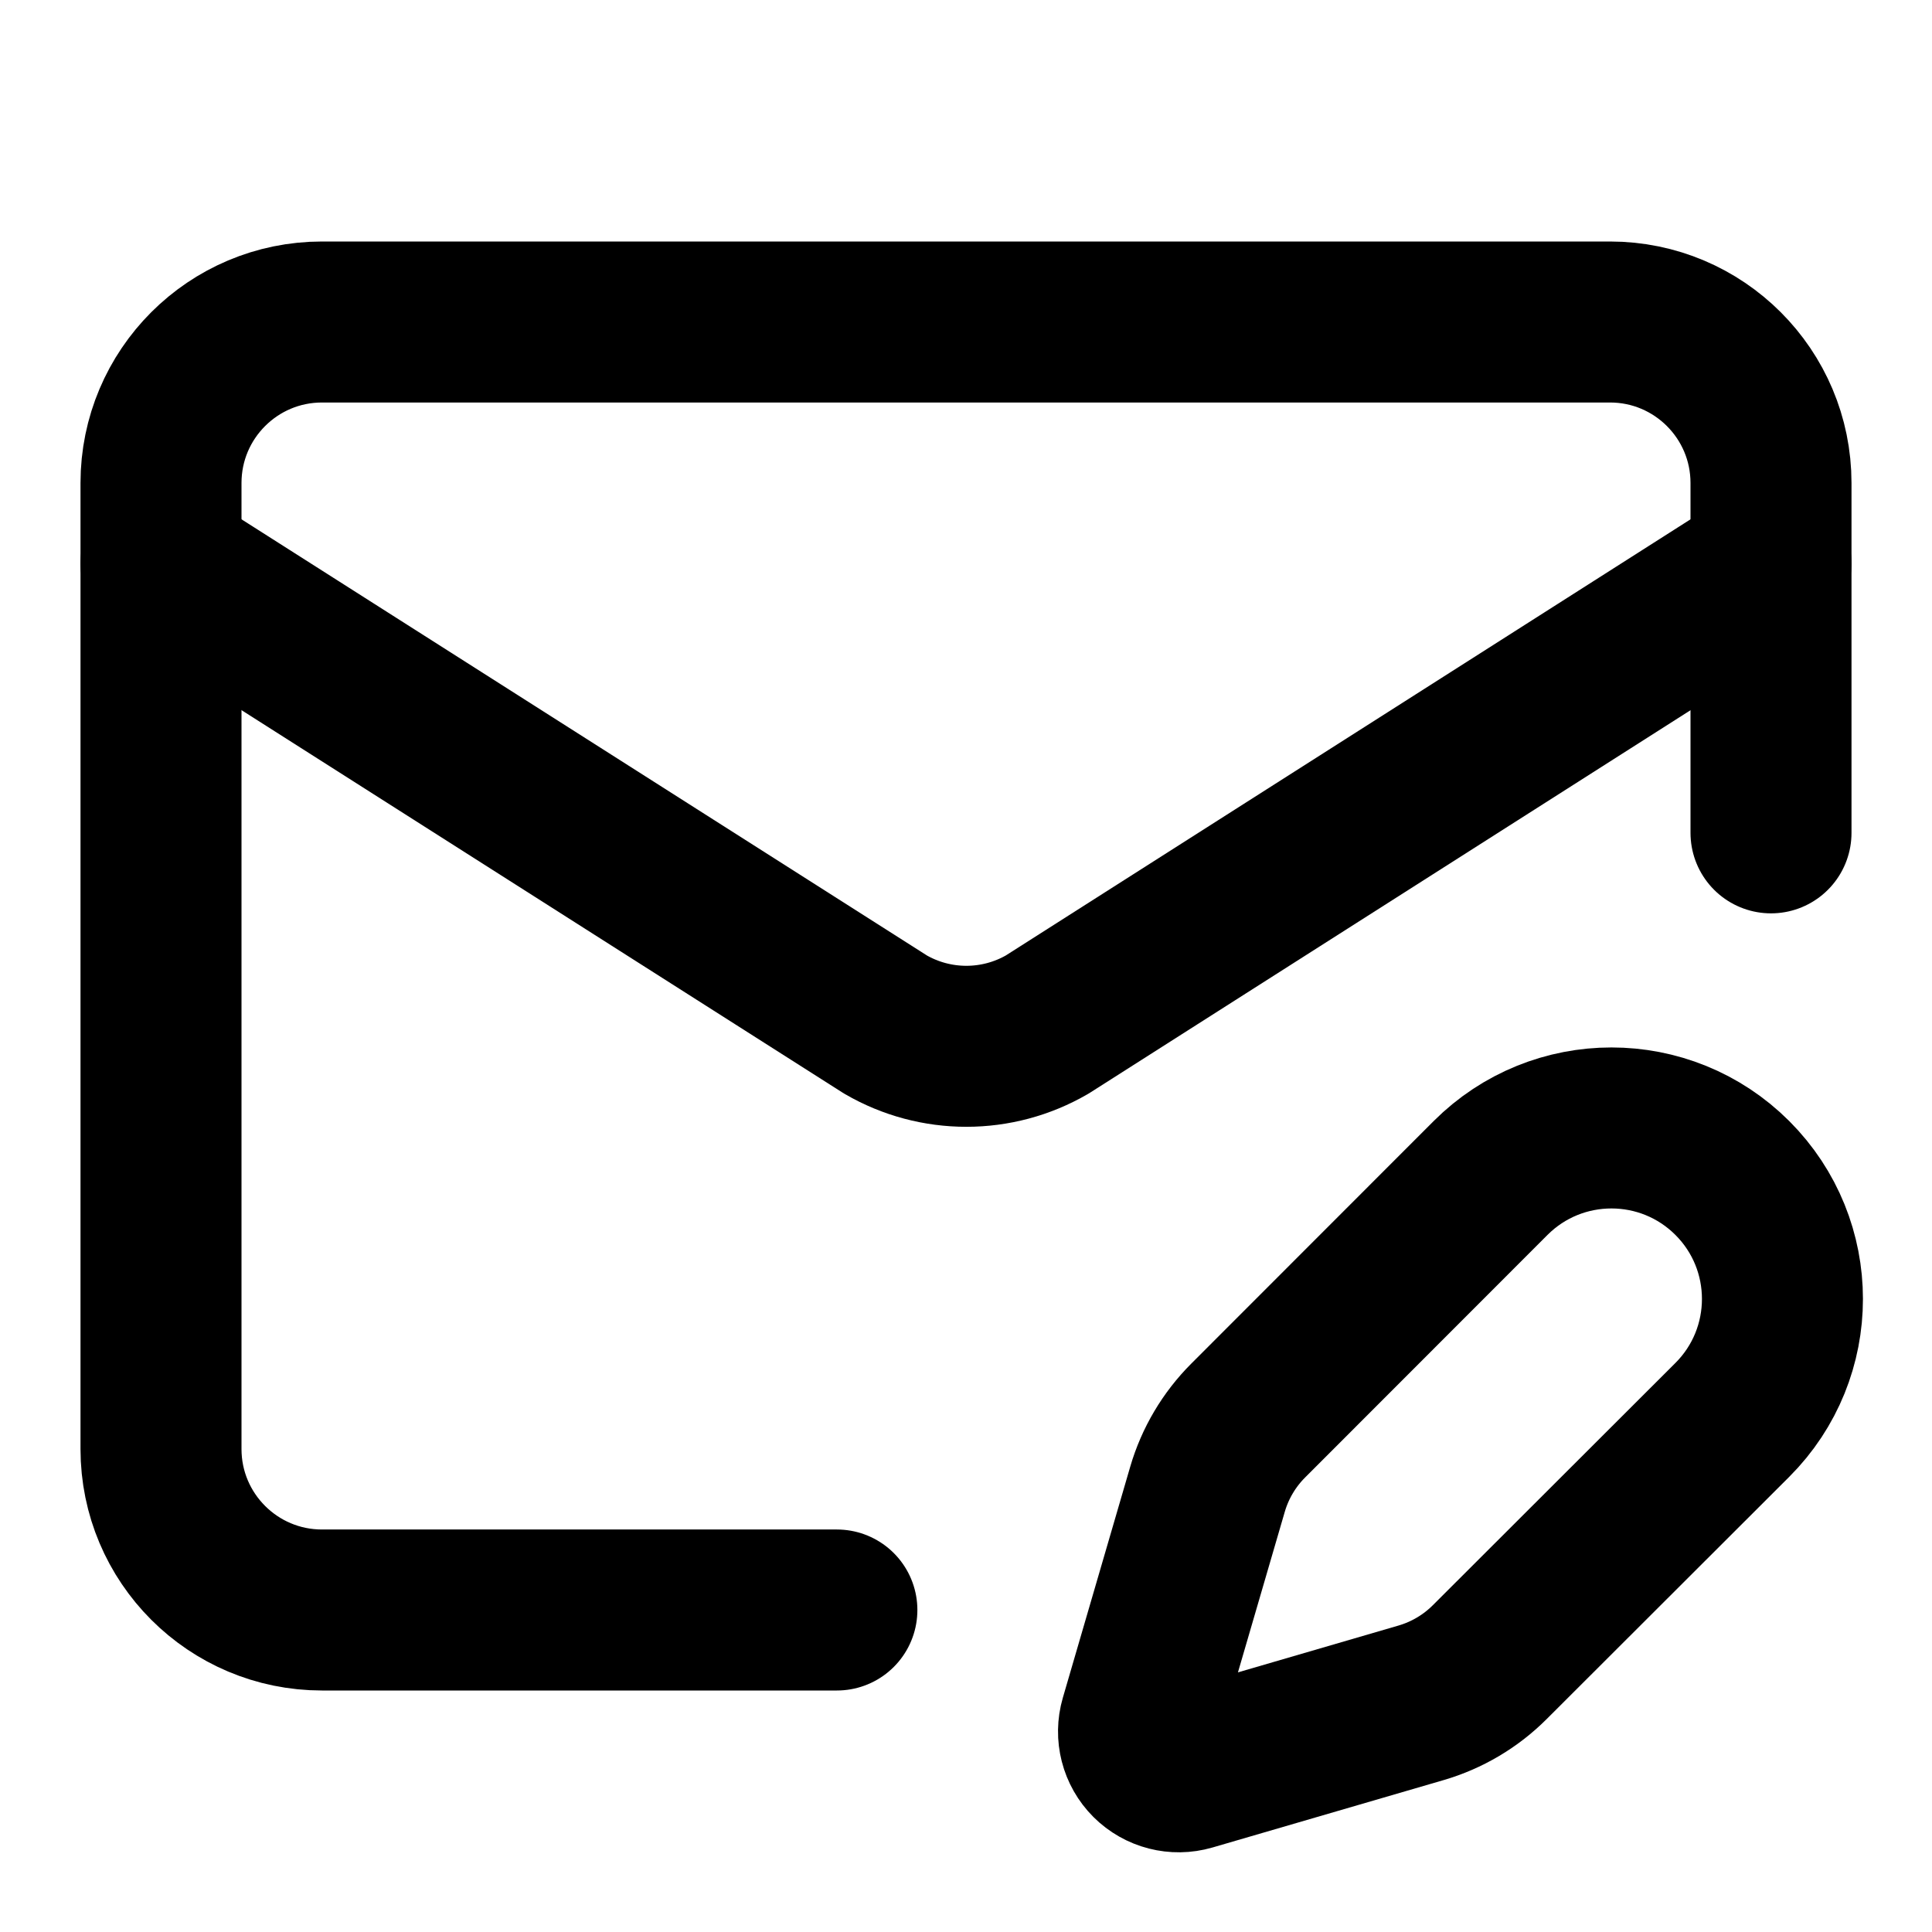
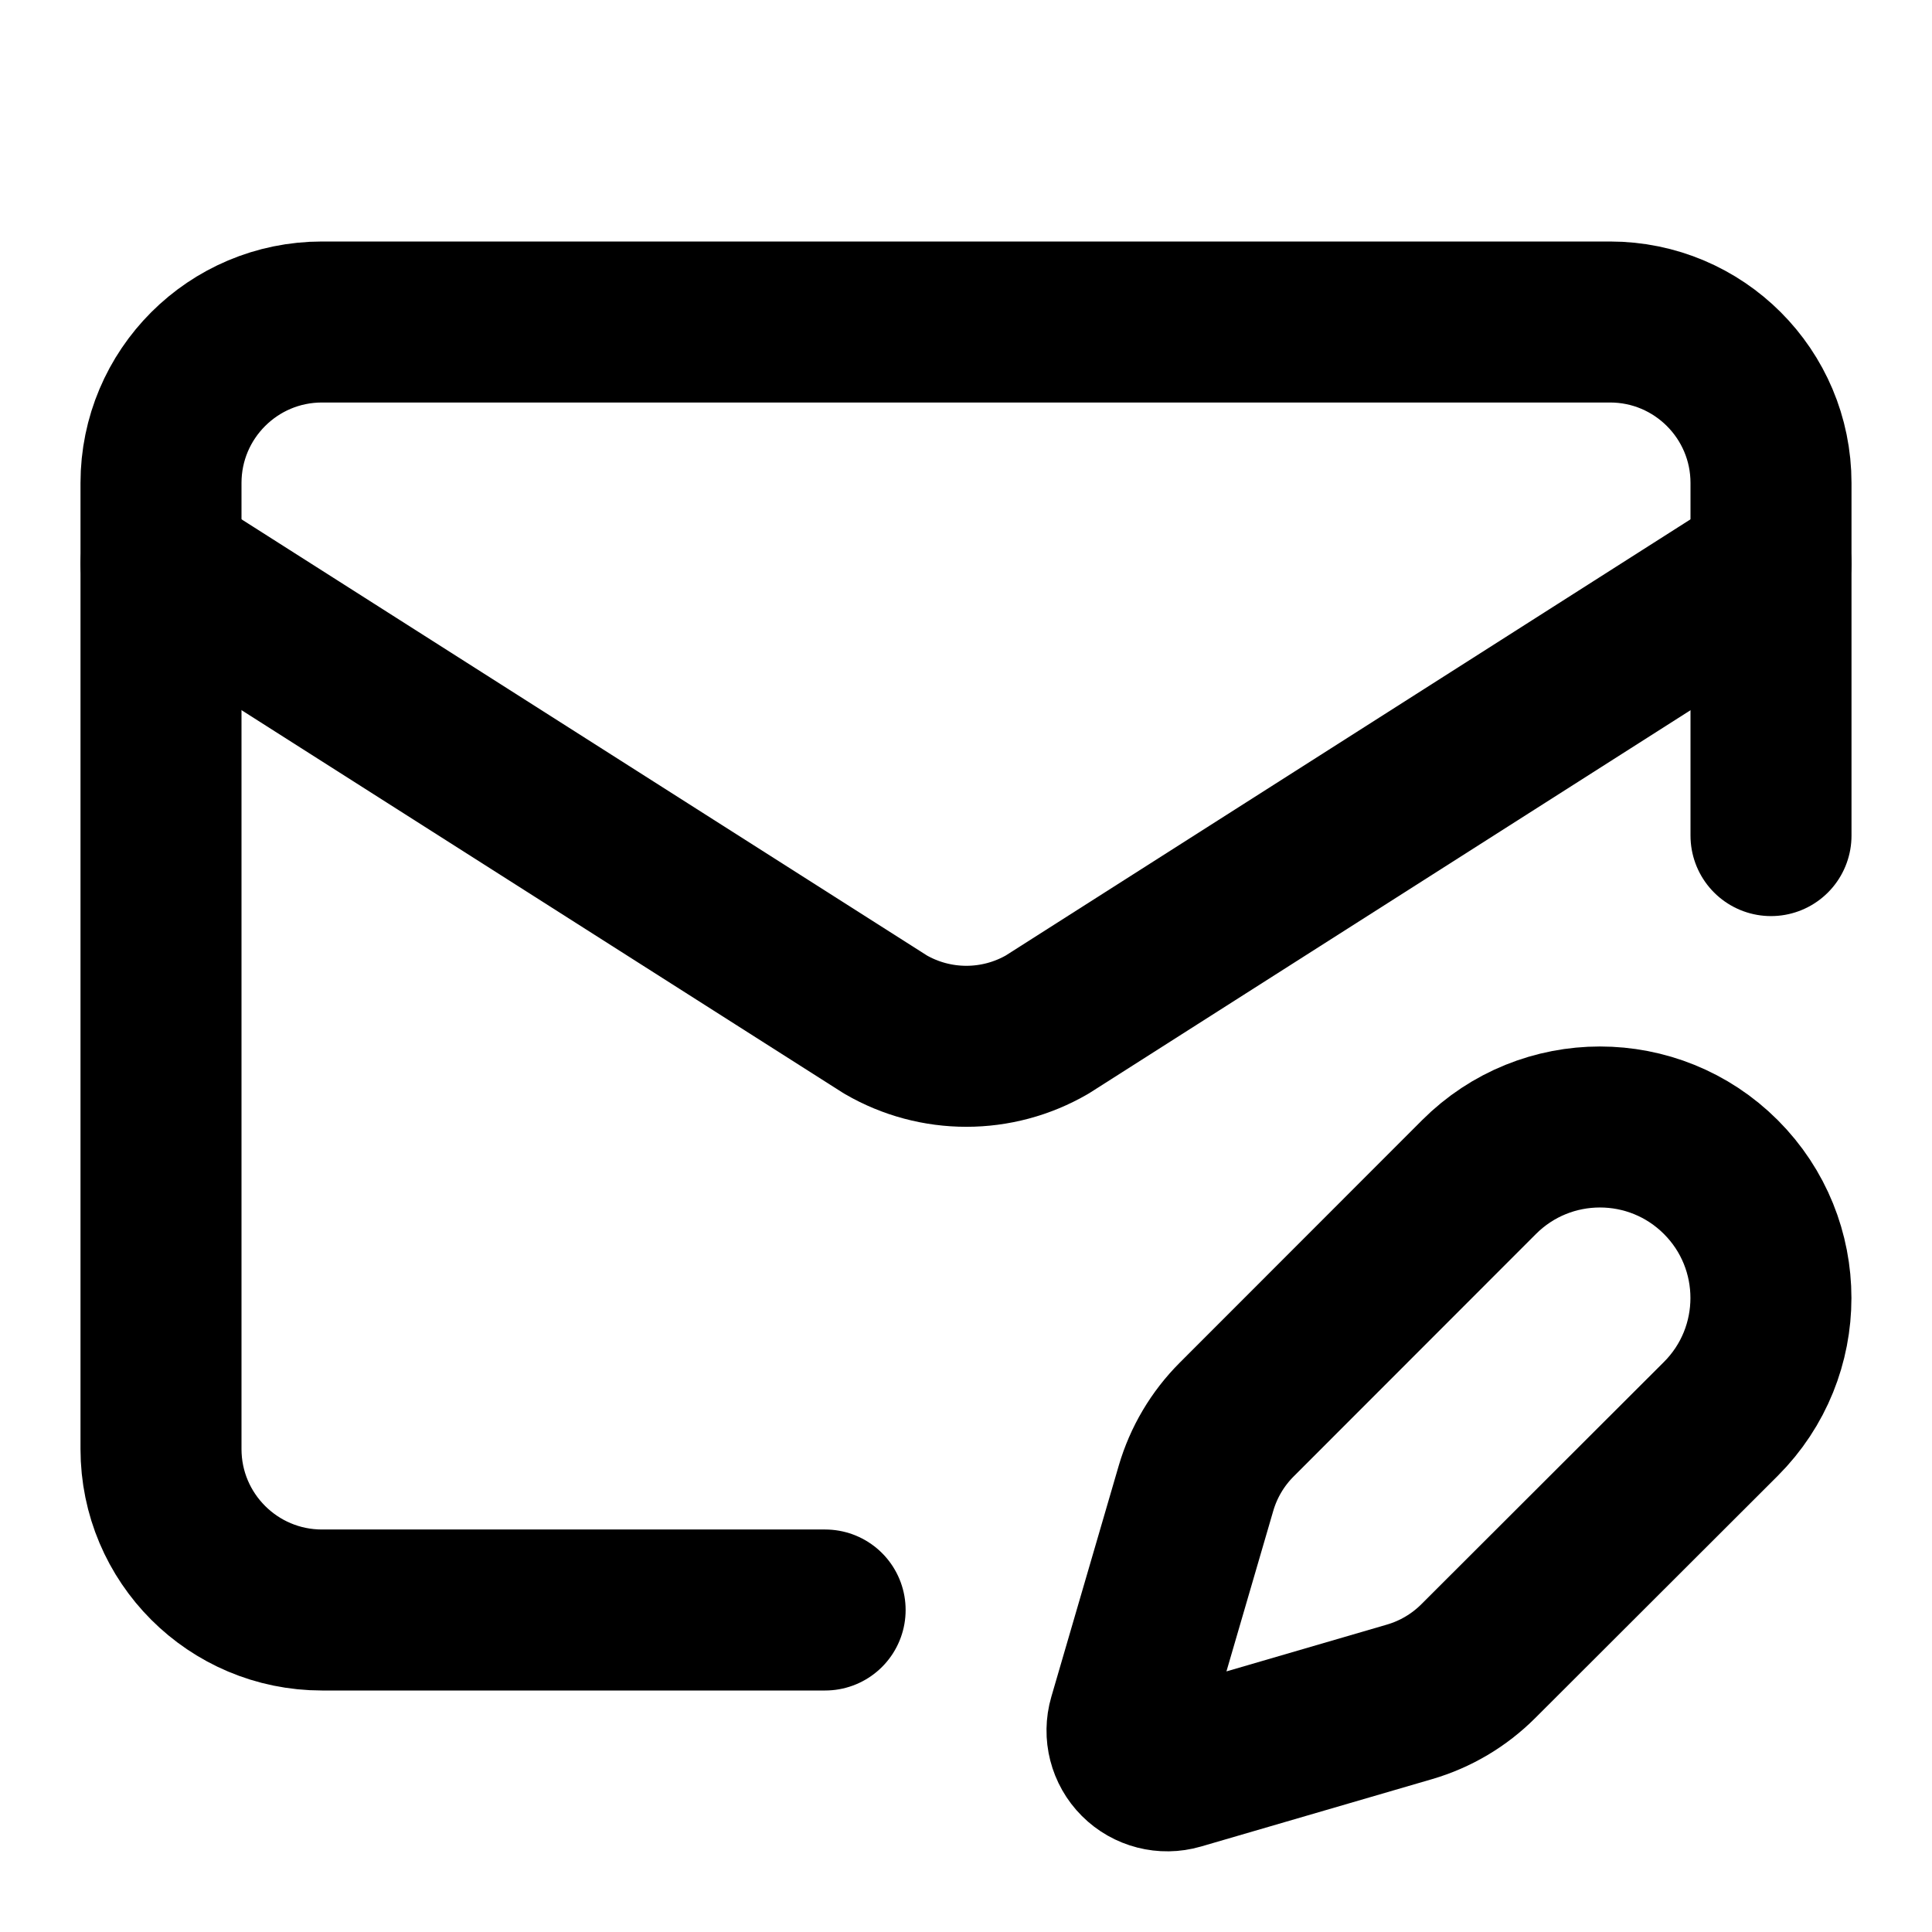
<svg xmlns="http://www.w3.org/2000/svg" viewBox="0 0 24 24" fill="none" stroke="currentColor" stroke-width="2" stroke-linecap="round" stroke-linejoin="round">
-   <path d="M15.506 17.646A2 2 0 0015 18.5l-.837 2.87a.5.5 0 00.62.62l2.87-.837a2 2 0 00.854-.506l3.013-3.009a1 1 0 00-3.004-3.004z" />
-   <path d="M22 10.346V6a2 2 0 00-2-2H4a2 2 0 00-2 2v12a2 2 0 002 2h6.396" />
+   <path d="M15.363 17.634a2 2 0 00-.506.854l-.837 2.87a.5.5 0 00.62.62l2.87-.837a2 2 0 00.854-.506l3.013-3.009a1 1 0 10-3.004-3.004z" />
+   <path d="M22 10.38V6a2 2 0 00-2-2H4a2 2 0 00-2 2v12a2 2 0 002 2h6.25" />
  <path d="m22 7-8.991 5.727a2 2 0 01-2.009 0L2 7" />
</svg>
